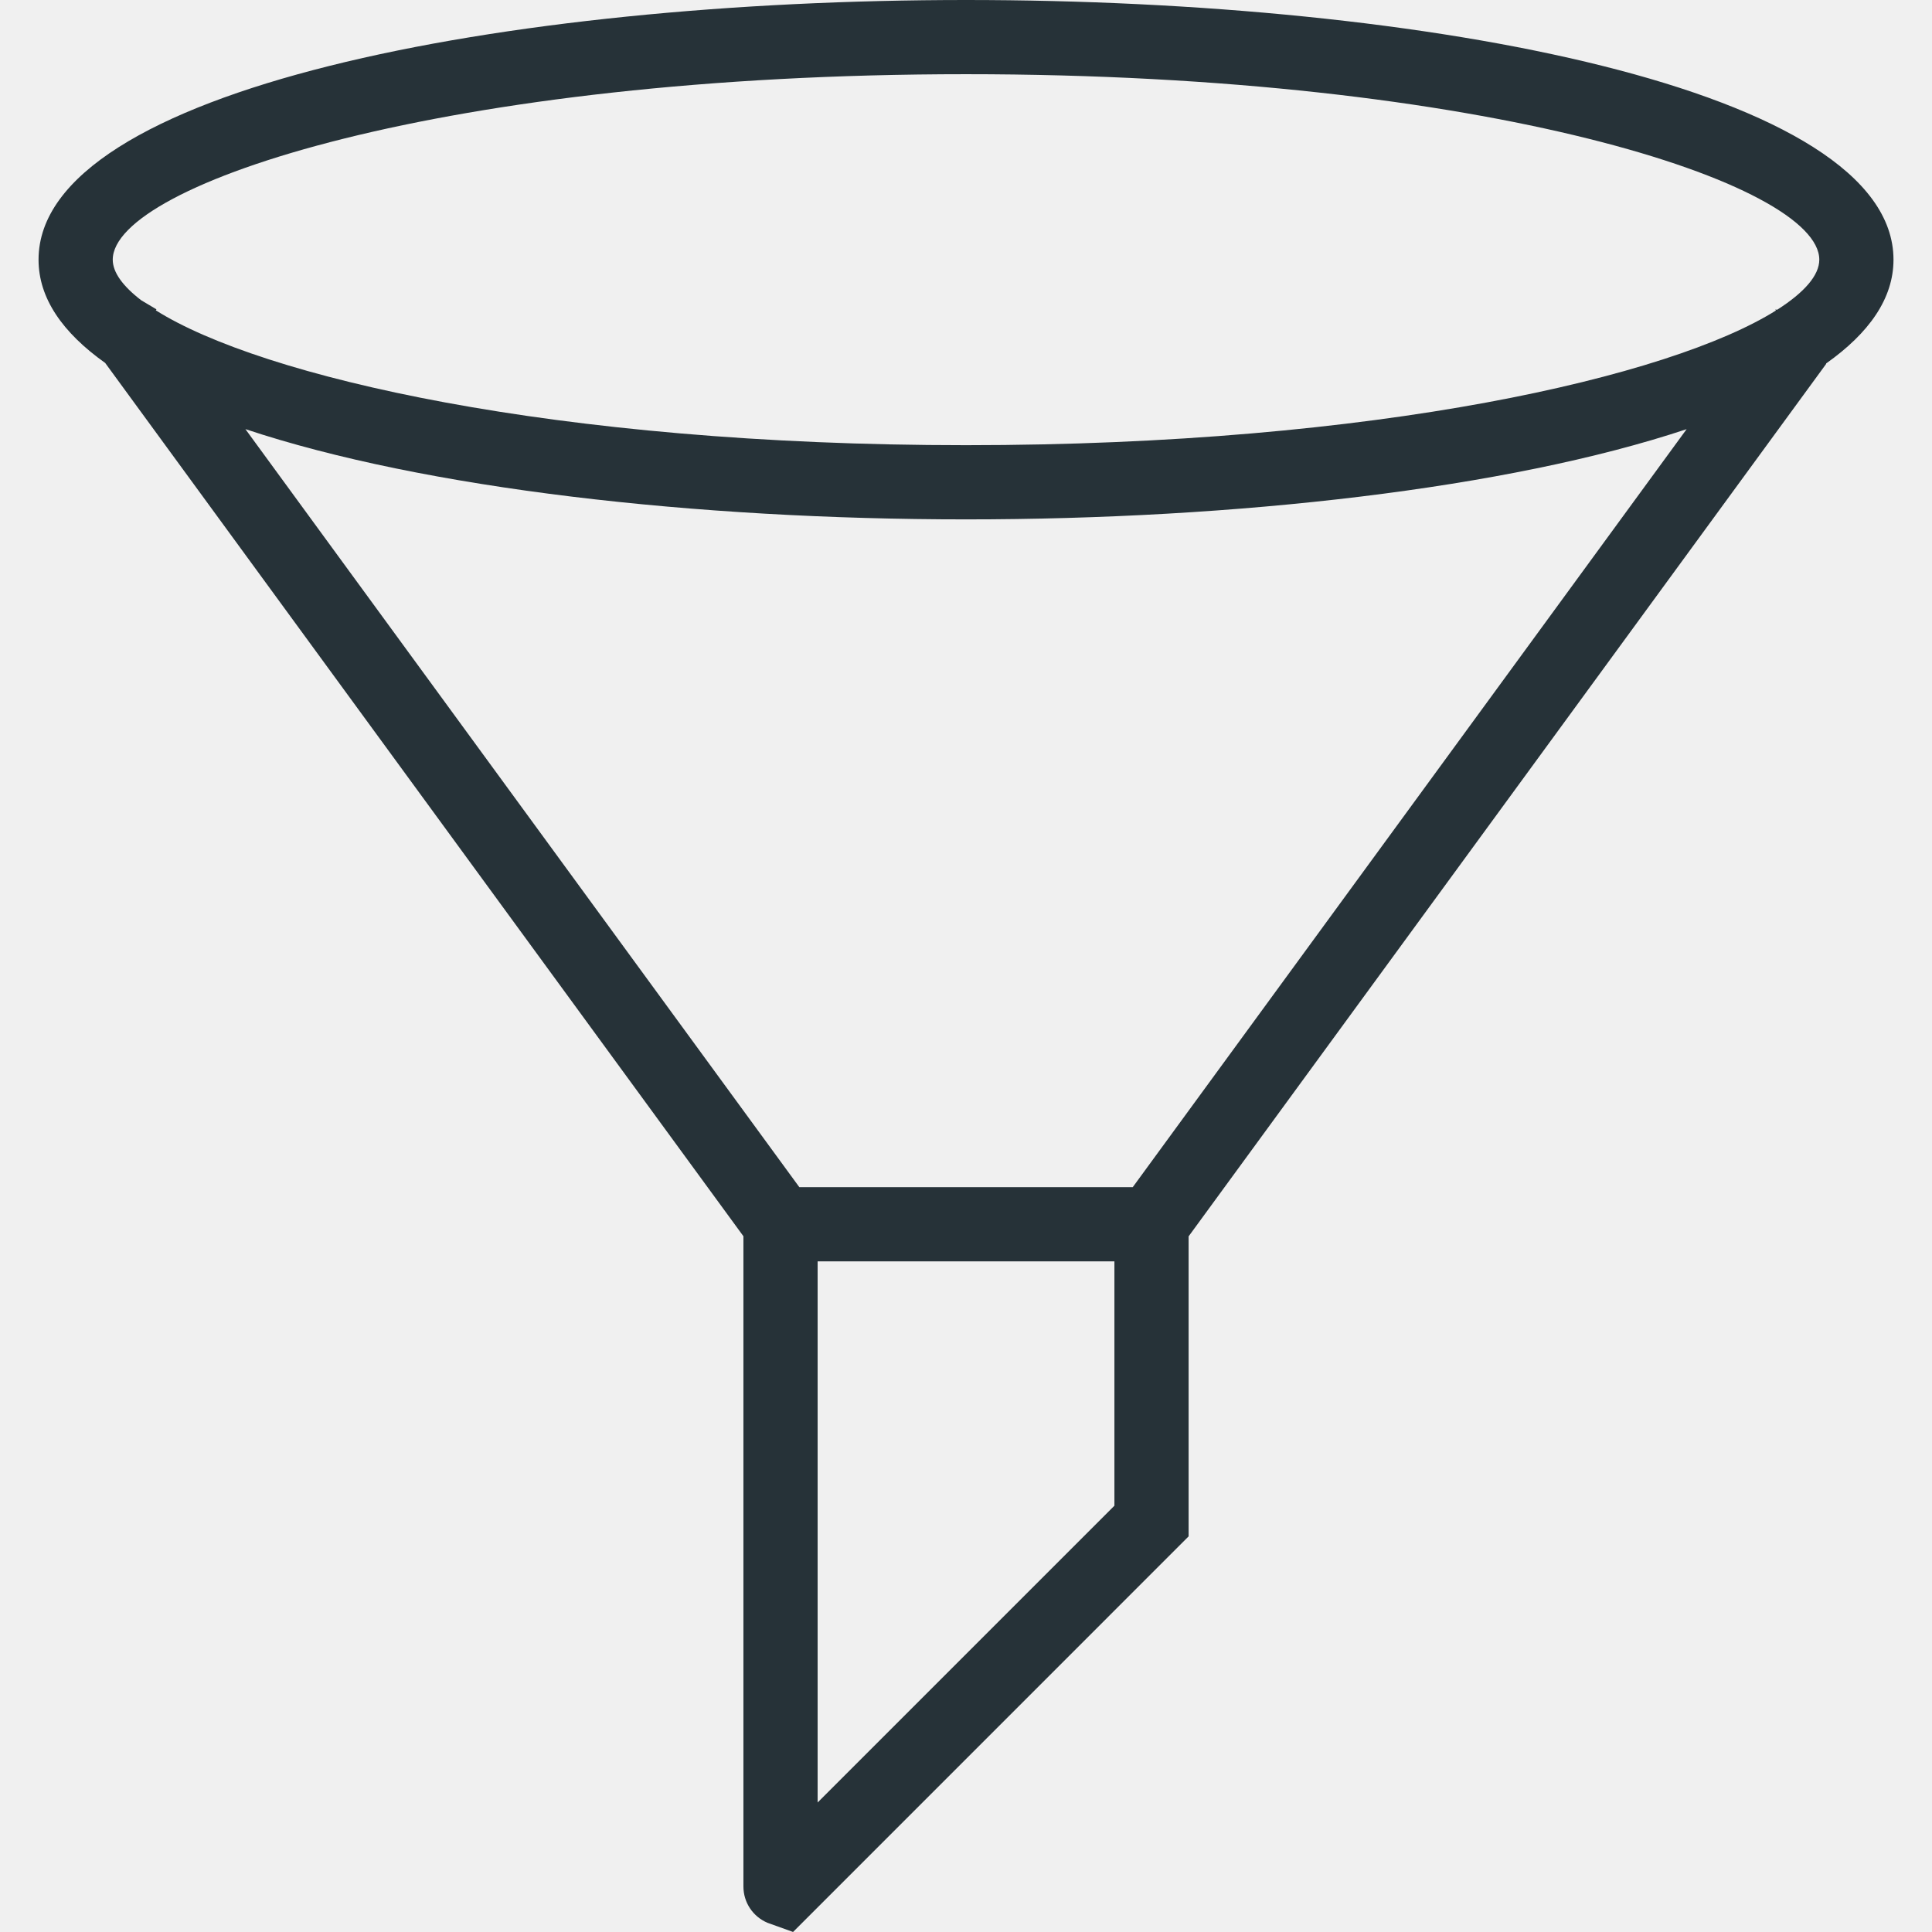
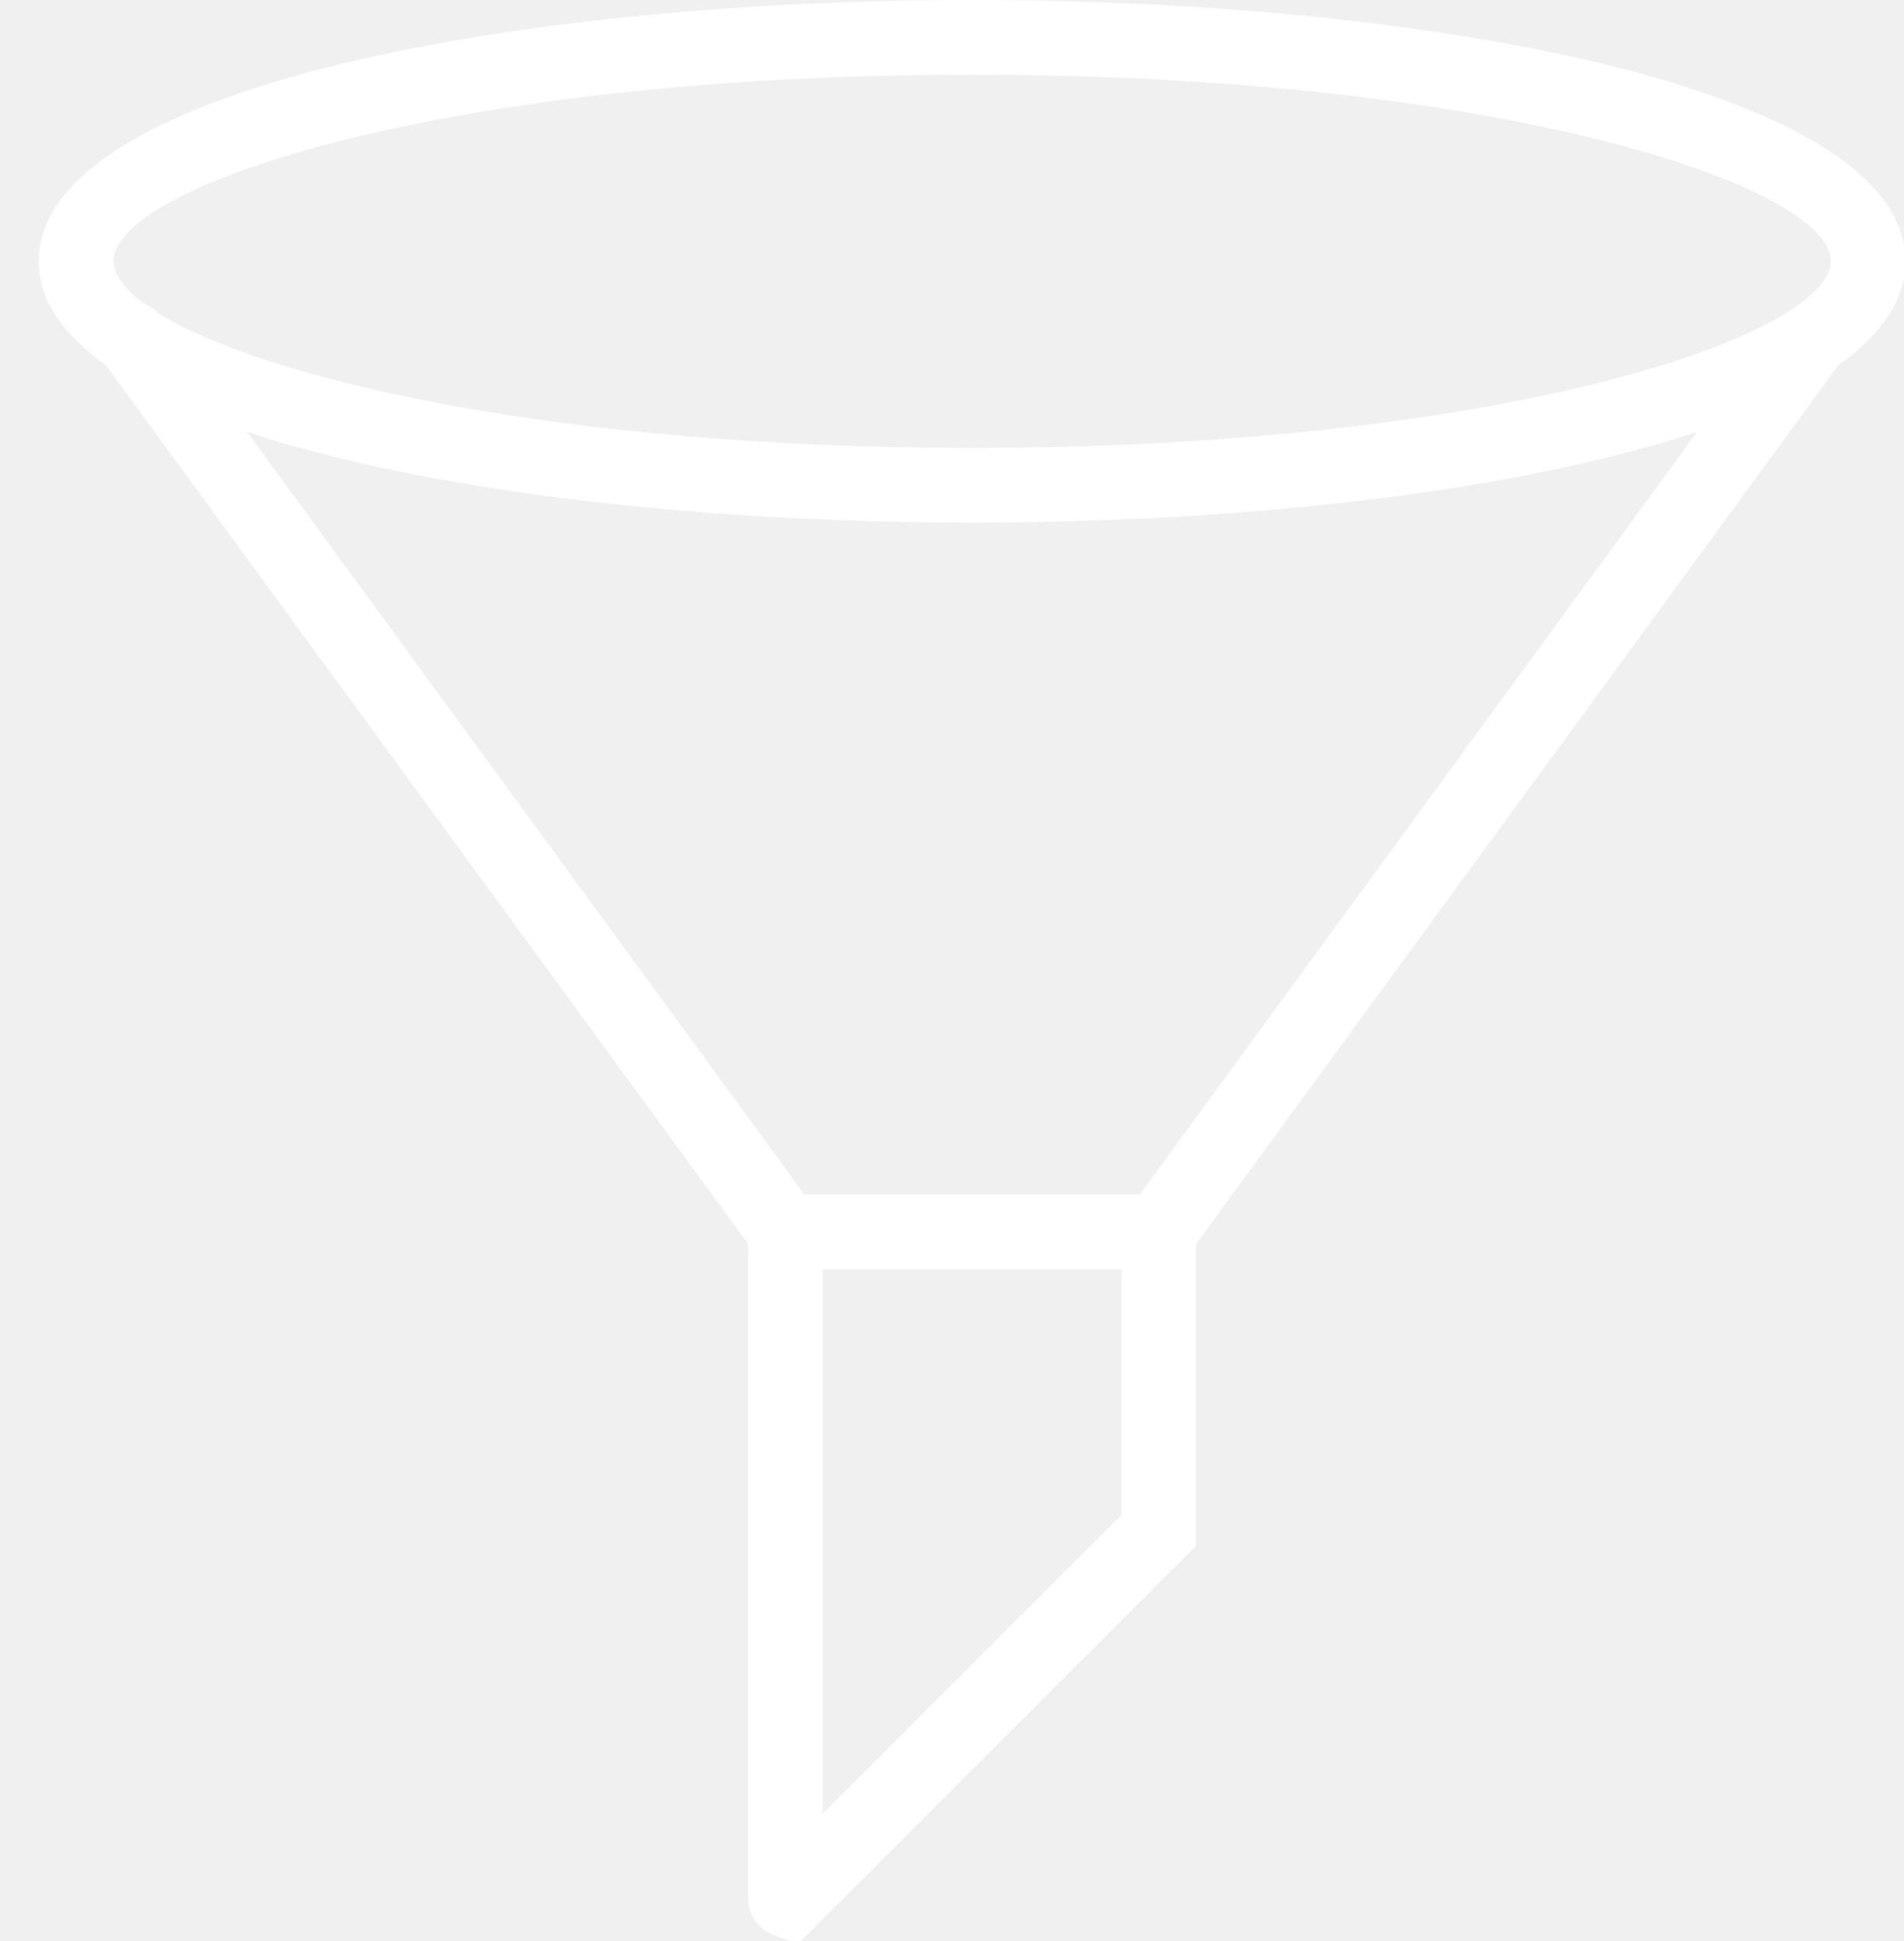
- <svg xmlns="http://www.w3.org/2000/svg" version="1.1" id="Capa_1" x="0px" y="0px" viewBox="0 0 52.077 52.077" style="enable-background:new 0 0 52.077 52.077;" xml:space="preserve" width="512px" height="512px">
-   <path d="M51.039,7c0-4.596-12.577-7-25-7s-25,2.404-25,7c0,1.042,0.651,1.969,1.796,2.783l17.204,23.54v17.528  c0,0.43,0.256,0.813,0.652,0.979l0.686,0.246l10.662-10.663v-8.087L49.224,9.809l-0.001-0.012C50.379,8.98,51.039,8.047,51.039,7z   M26.039,2c14.04,0,23,2.961,23,5c0,0.422-0.404,0.883-1.135,1.349l-0.051-0.006l0.017,0.027C45.033,10.151,37.133,12,26.039,12  C14.934,12,7.029,10.148,4.2,8.365l0.017-0.027L3.805,8.093C3.314,7.715,3.039,7.344,3.039,7C3.039,4.961,11.999,2,26.039,2z   M30.039,40.586l-8,8V34h8V40.586z M30.533,32h-8.987L6.615,11.567C11.438,13.174,18.763,14,26.039,14  c7.276,0,14.6-0.826,19.424-2.432L30.533,32z" fill="#263238" />
-   <g>
+ <svg xmlns="http://www.w3.org/2000/svg" version="1.1" style="enable-background:new 0 0 52.077 52.077;" xml:space="preserve" width="51" height="52">
+   <rect id="backgroundrect" width="100%" height="100%" x="0" y="0" fill="none" stroke="none" />
+   <g class="currentLayer" style="">
+     <path d="M51.039,7 c0,-4.596 -12.577,-7 -25,-7 s-25,2.404 -25,7 c0,1.042 0.651,1.969 1.796,2.783 l17.204,23.54 v17.528 c0,0.43 0.256,0.813 0.652,0.979 l0.686,0.246 l10.662,-10.663 v-8.087 L49.224,9.809 l-0.001,-0.012 C50.379,8.98 51.039,8.047 51.039,7 zM26.039,2 c14.04,0 23,2.961 23,5 c0,0.422 -0.404,0.883 -1.135,1.349 l-0.051,-0.006 l0.017,0.027 C45.033,10.151 37.133,12 26.039,12 C14.934,12 7.029,10.148 4.2,8.365 l0.017,-0.027 L3.805,8.093 C3.314,7.715 3.039,7.344 3.039,7 C3.039,4.961 11.999,2 26.039,2 zM30.039,40.586 l-8,8 V34 h8 V40.586 zM30.533,32 h-8.987 L6.615,11.567 C11.438,13.174 18.763,14 26.039,14 c7.276,0 14.6,-0.826 19.424,-2.432 L30.533,32 z" fill="#ffffff" id="svg_1" class="selected" fill-opacity="1" />
+     <g id="svg_2" class="">
</g>
-   <g>
+     <g id="svg_3" class="">
</g>
-   <g>
+     <g id="svg_4" class="">
</g>
-   <g>
+     <g id="svg_5" class="">
</g>
-   <g>
+     <g id="svg_6" class="">
</g>
-   <g>
+     <g id="svg_7" class="">
</g>
-   <g>
+     <g id="svg_8" class="">
</g>
-   <g>
+     <g id="svg_9" class="">
</g>
-   <g>
+     <g id="svg_10" class="">
</g>
-   <g>
+     <g id="svg_11" class="">
</g>
-   <g>
+     <g id="svg_12" class="">
</g>
-   <g>
+     <g id="svg_13" class="">
</g>
-   <g>
+     <g id="svg_14" class="">
</g>
-   <g>
+     <g id="svg_15" class="">
</g>
-   <g>
+     <g id="svg_16" class="">
</g>
+   </g>
</svg>
